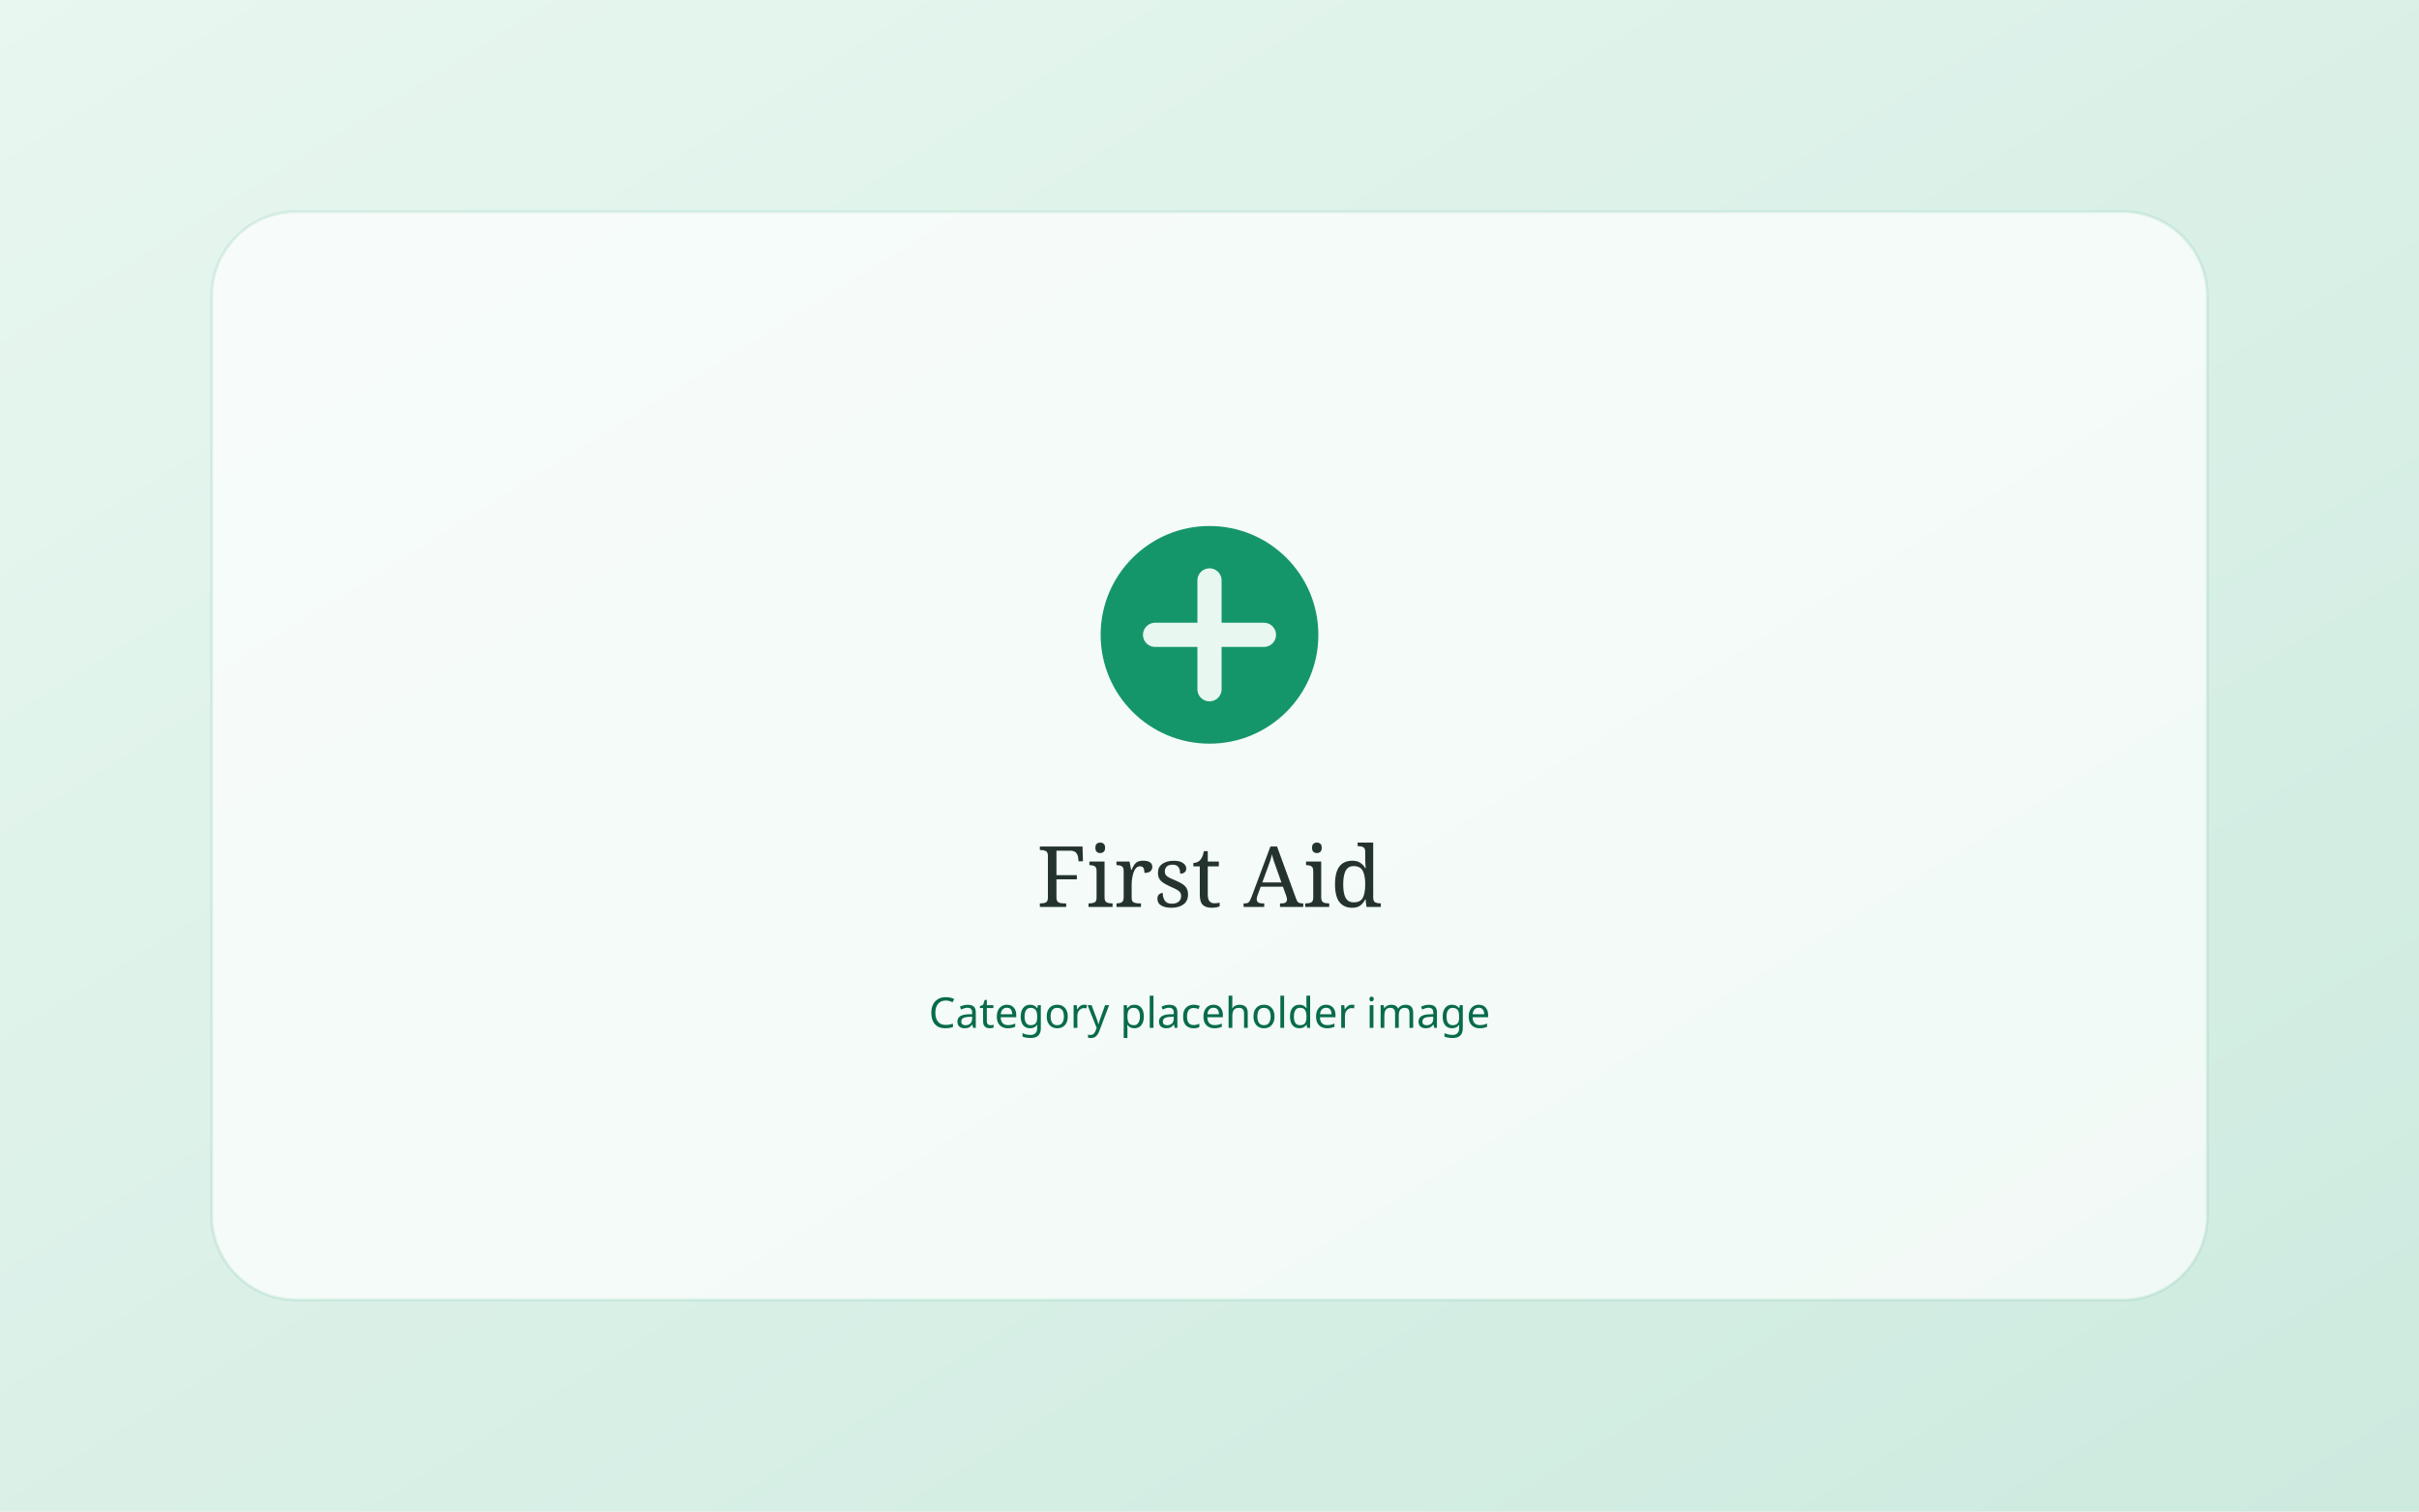
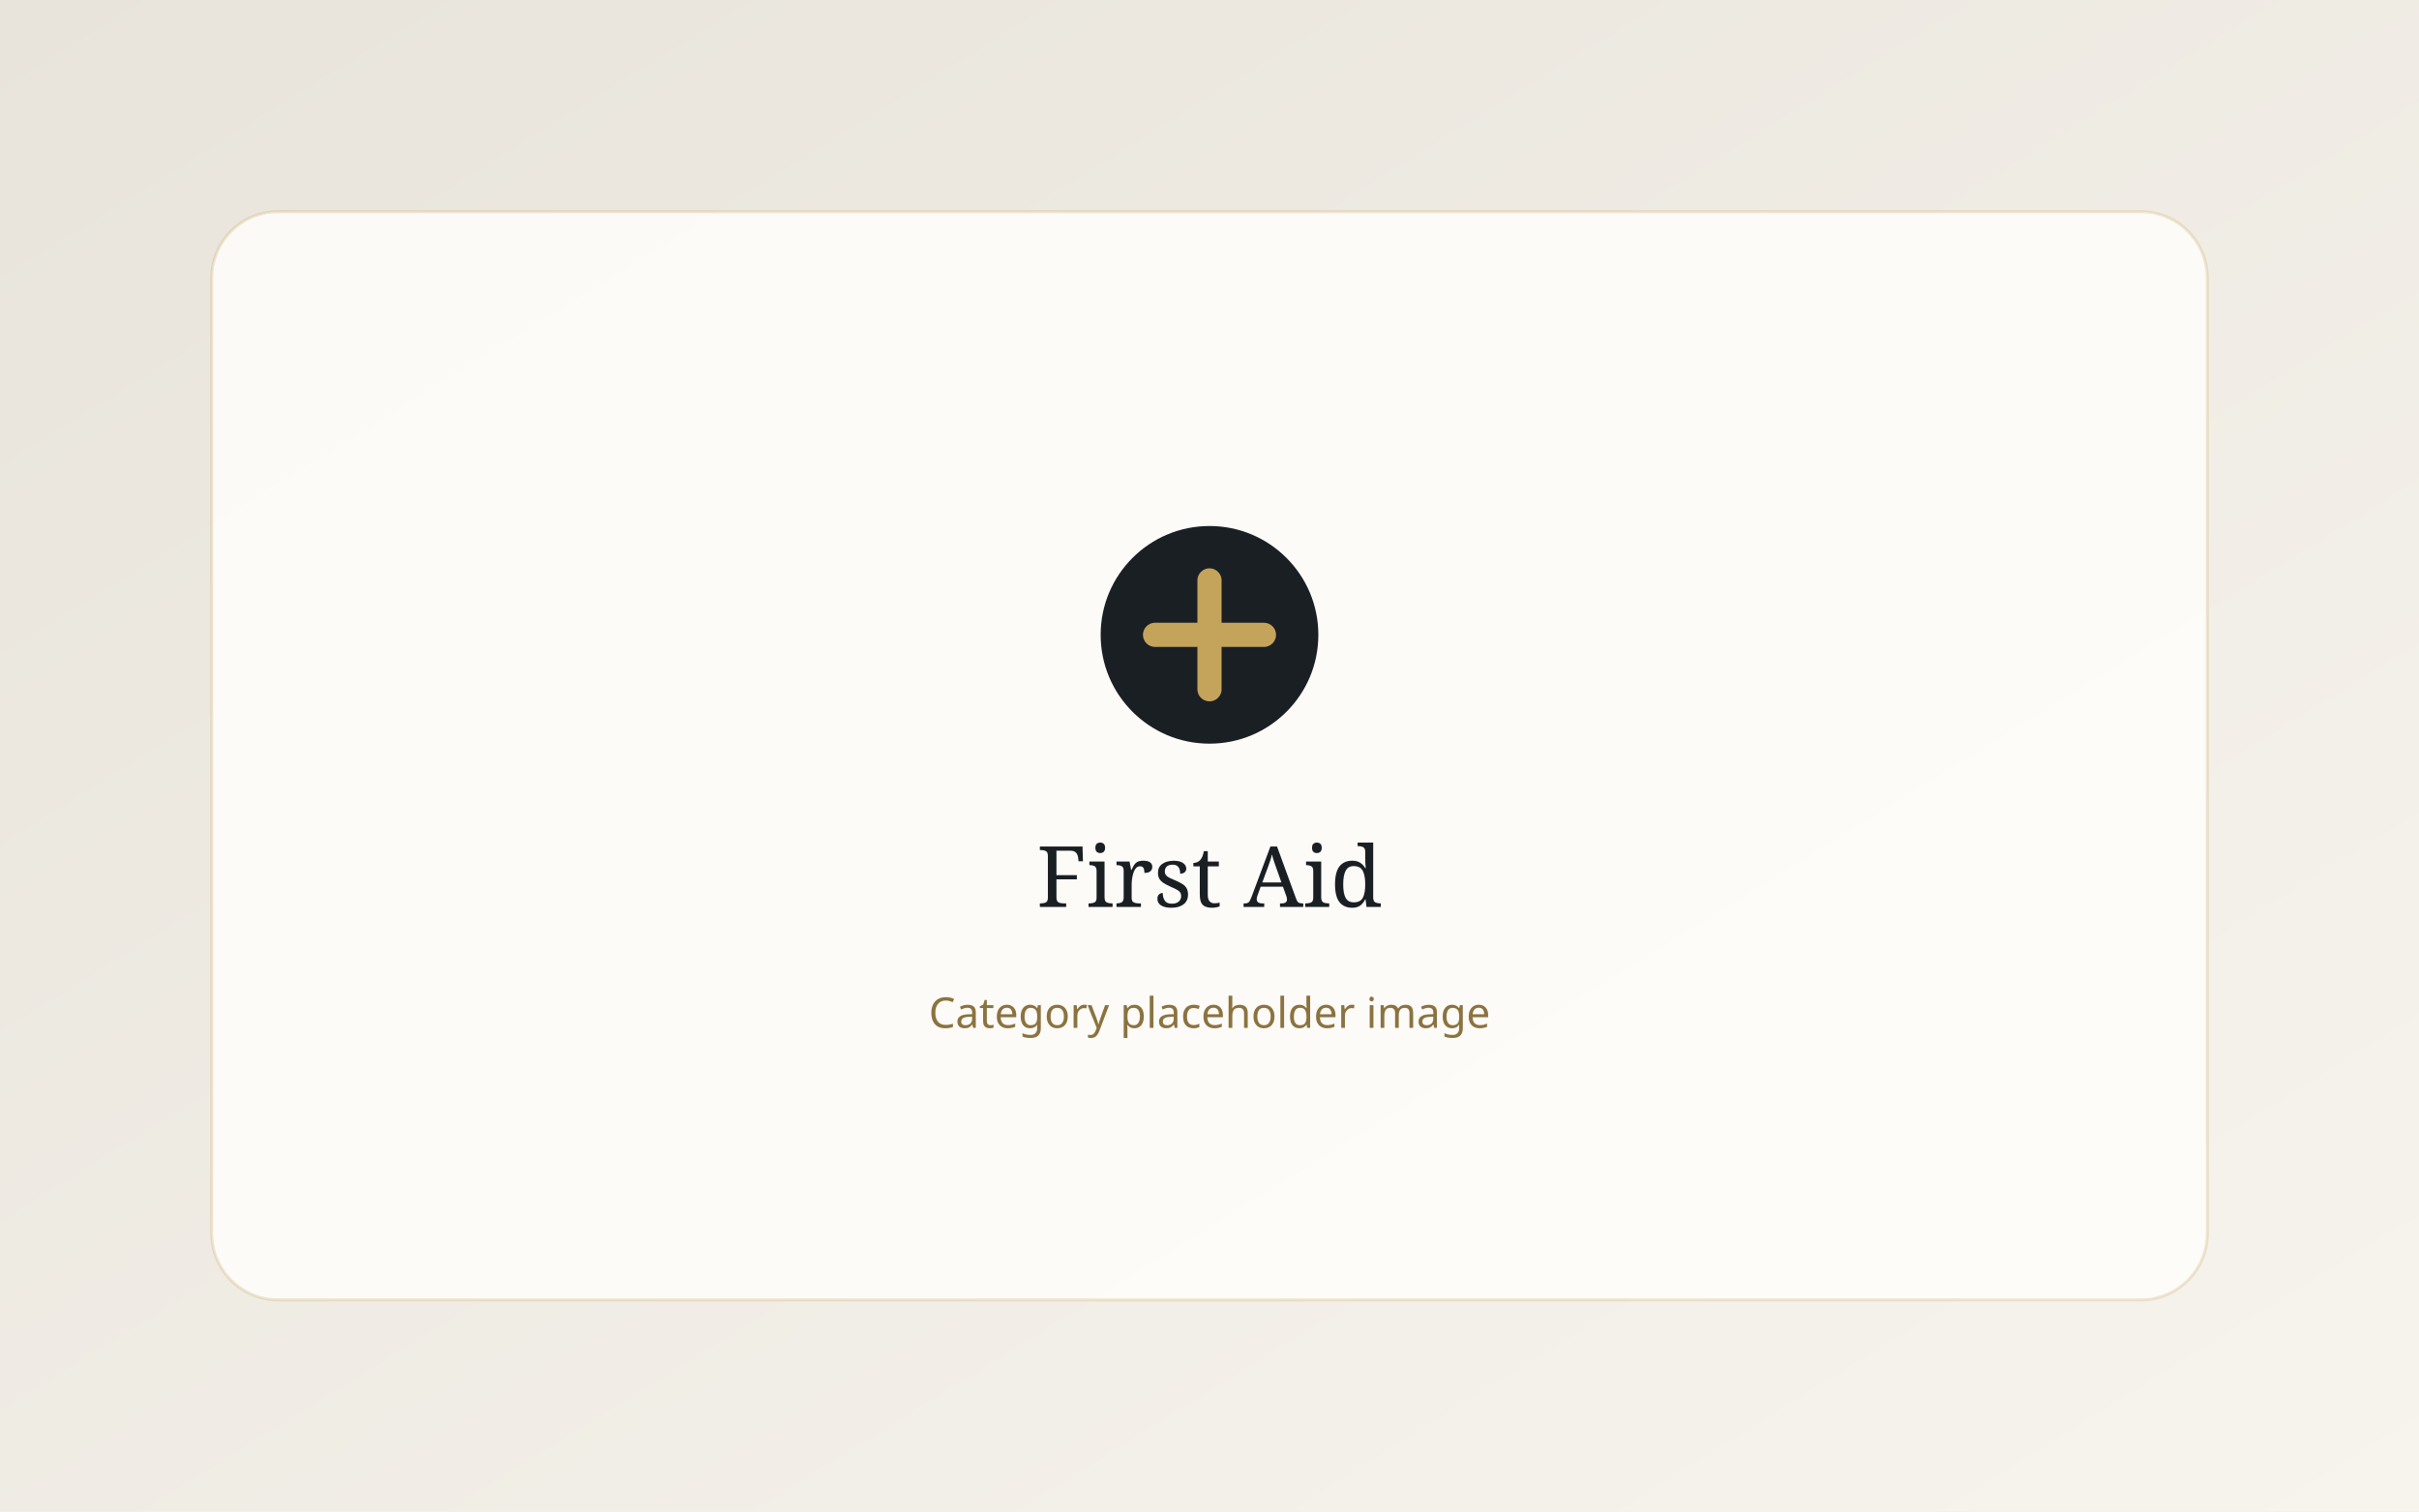
<svg xmlns="http://www.w3.org/2000/svg" width="800" height="500" viewBox="0 0 800 500" role="img" aria-label="First Aid">
  <defs>
    <linearGradient id="g" x1="0" y1="0" x2="1" y2="1">
-       <stop offset="0%" stop-color="#E8F7F0" />
-       <stop offset="100%" stop-color="#CDEADF" />
+       <stop offset="0%" stop-color="#E8E4DB" />
+       <stop offset="100%" stop-color="#F7F4EE" />
    </linearGradient>
  </defs>
  <rect width="800" height="500" fill="url(#g)" />
-   <rect x="70" y="70" width="660" height="360" rx="28" fill="#FFFFFF" opacity="0.7" stroke="#15966A" stroke-opacity="0.15" />
-   <circle cx="400" cy="210" r="36" fill="#15966A" />
-   <path d="M400 192v36M382 210h36" stroke="#E8F7F0" stroke-width="8" stroke-linecap="round" />
-   <text x="50%" y="300" text-anchor="middle" font-family="Georgia, serif" font-size="28" fill="#24332E">First Aid</text>
-   <text x="50%" y="340" text-anchor="middle" font-family="Segoe UI, sans-serif" font-size="14" fill="#086B4C">Category placeholder image</text>
+   <rect x="70" y="70" width="660" height="360" rx="22" fill="#FFFEFB" opacity="0.85" stroke="#C4A35A" stroke-opacity="0.3" />
+   <circle cx="400" cy="210" r="36" fill="#1A1F24" />
+   <path d="M400 192v36M382 210h36" stroke="#C4A35A" stroke-width="8" stroke-linecap="round" />
+   <text x="50%" y="300" text-anchor="middle" font-family="Georgia, serif" font-size="28" fill="#1A1F24">First Aid</text>
+   <text x="50%" y="340" text-anchor="middle" font-family="Segoe UI, sans-serif" font-size="14" fill="#8B7340">Category placeholder image</text>
</svg>
